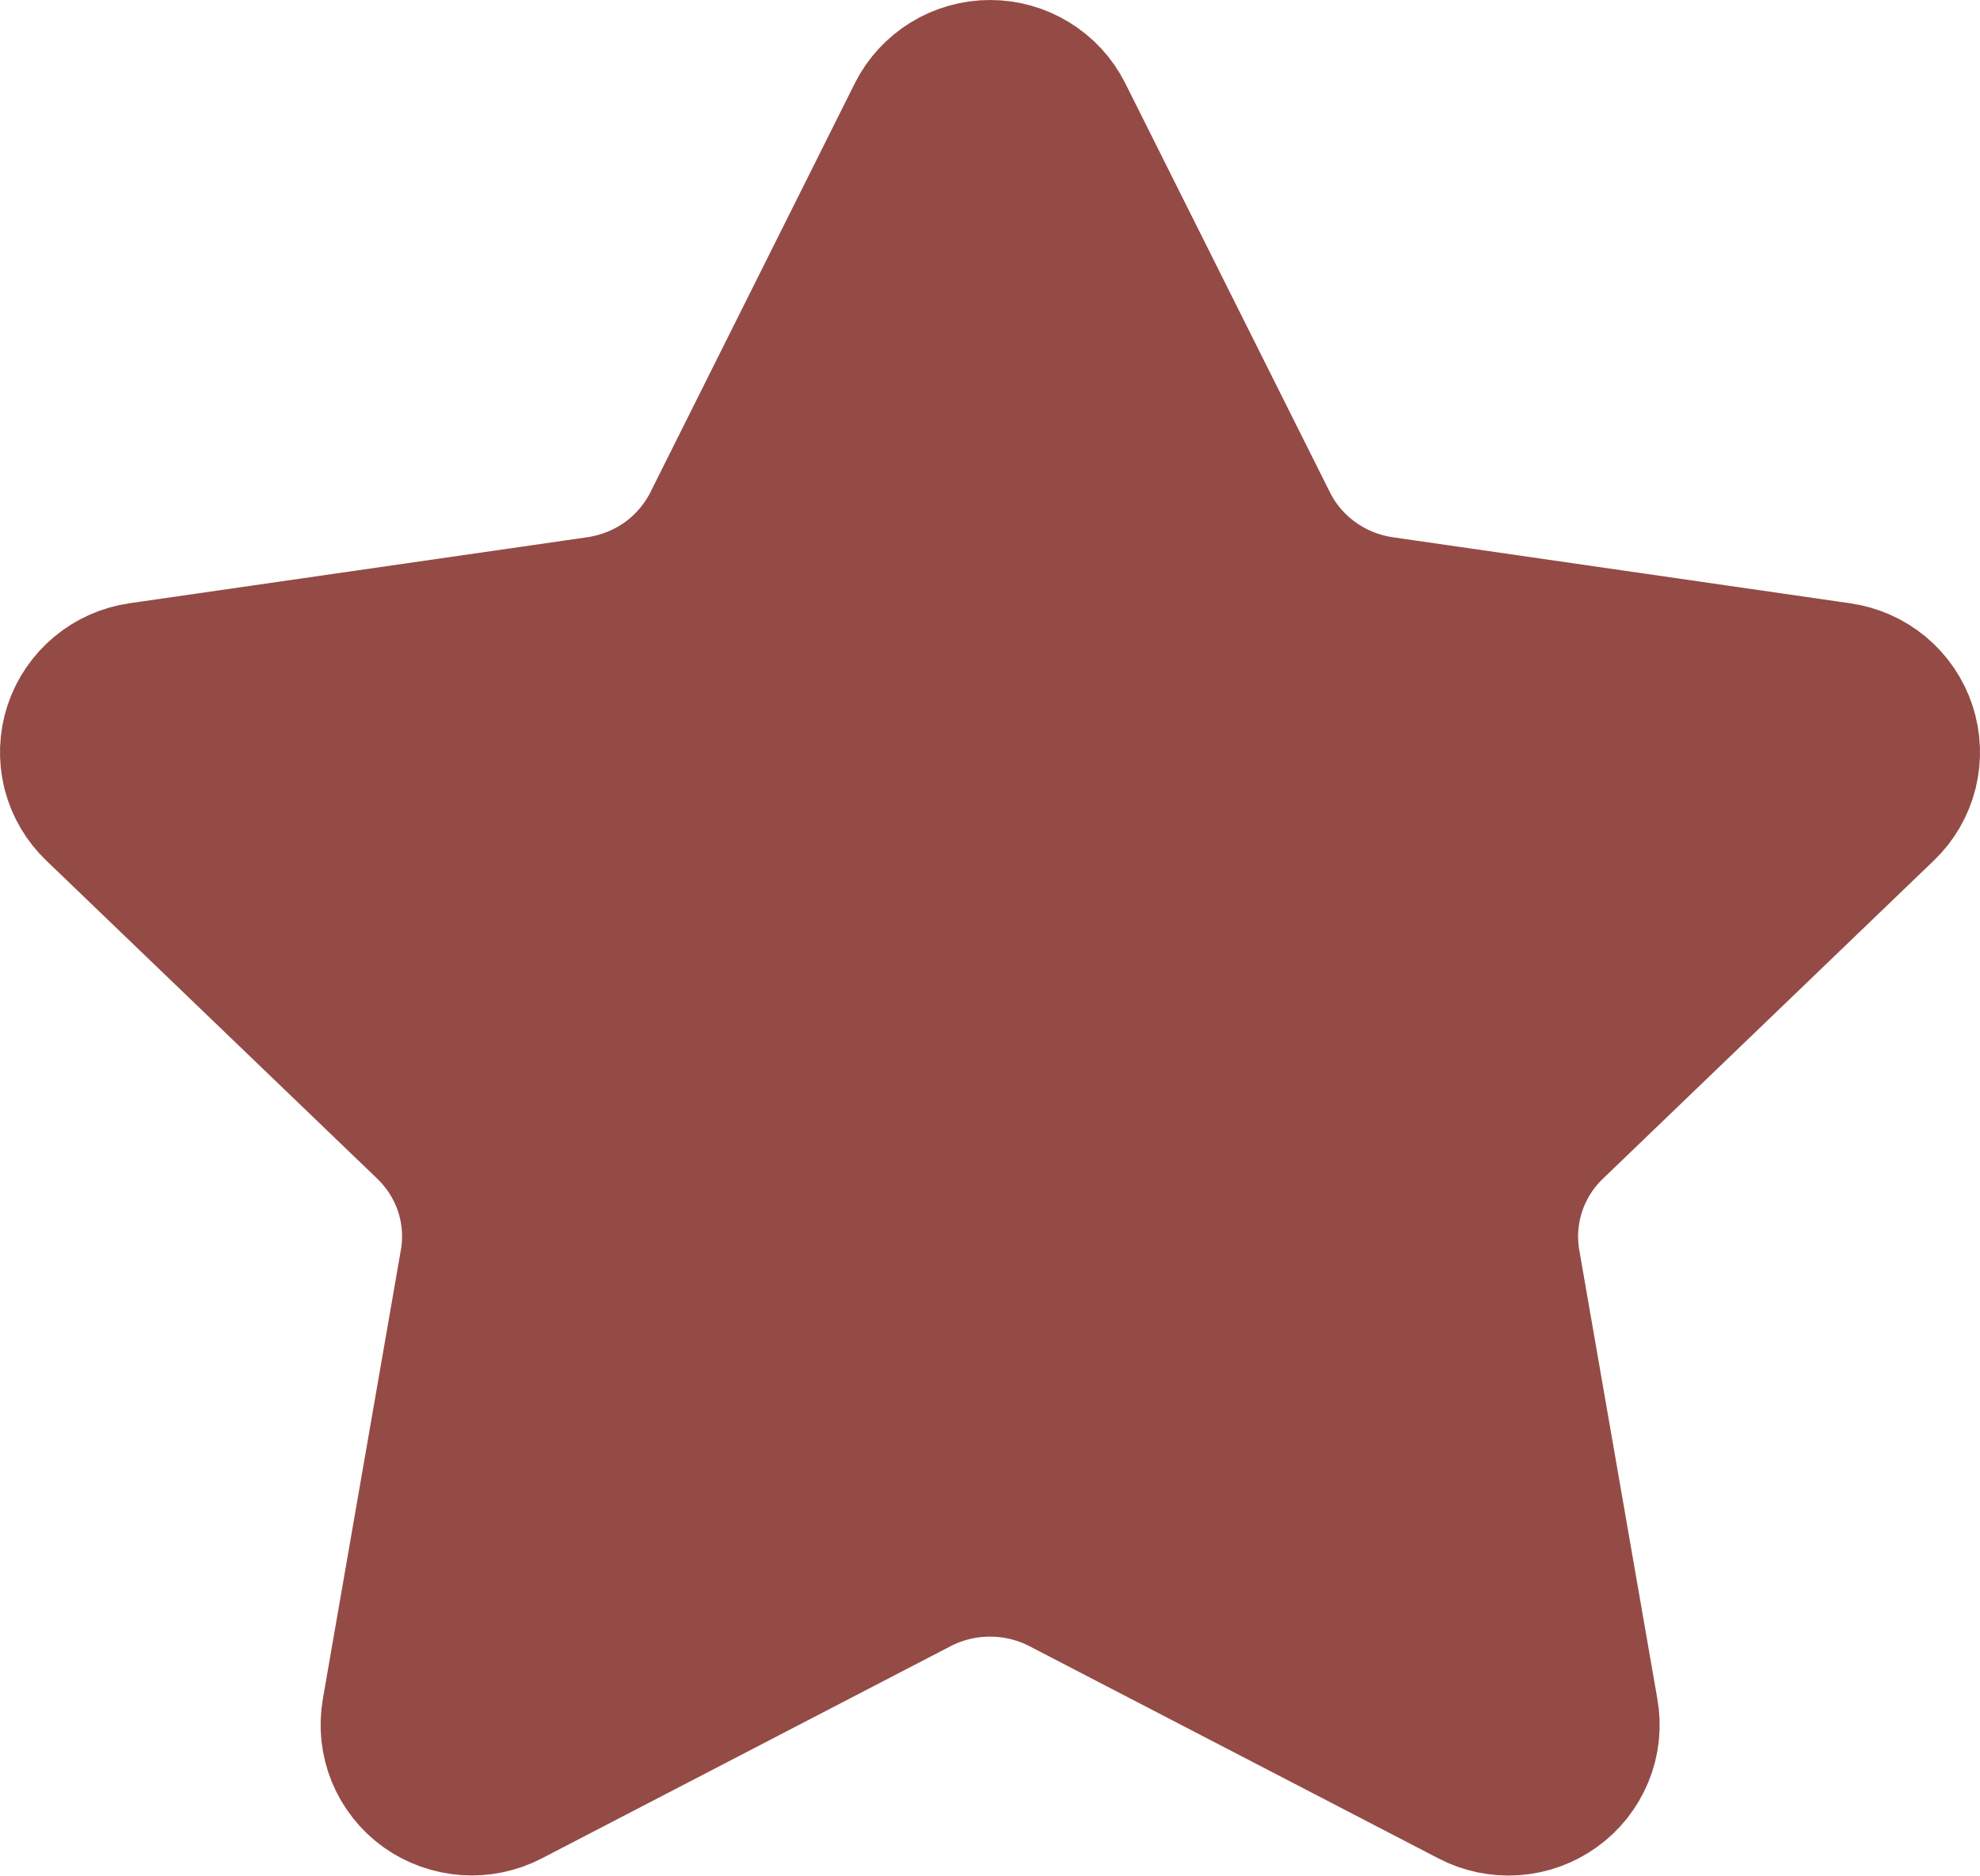
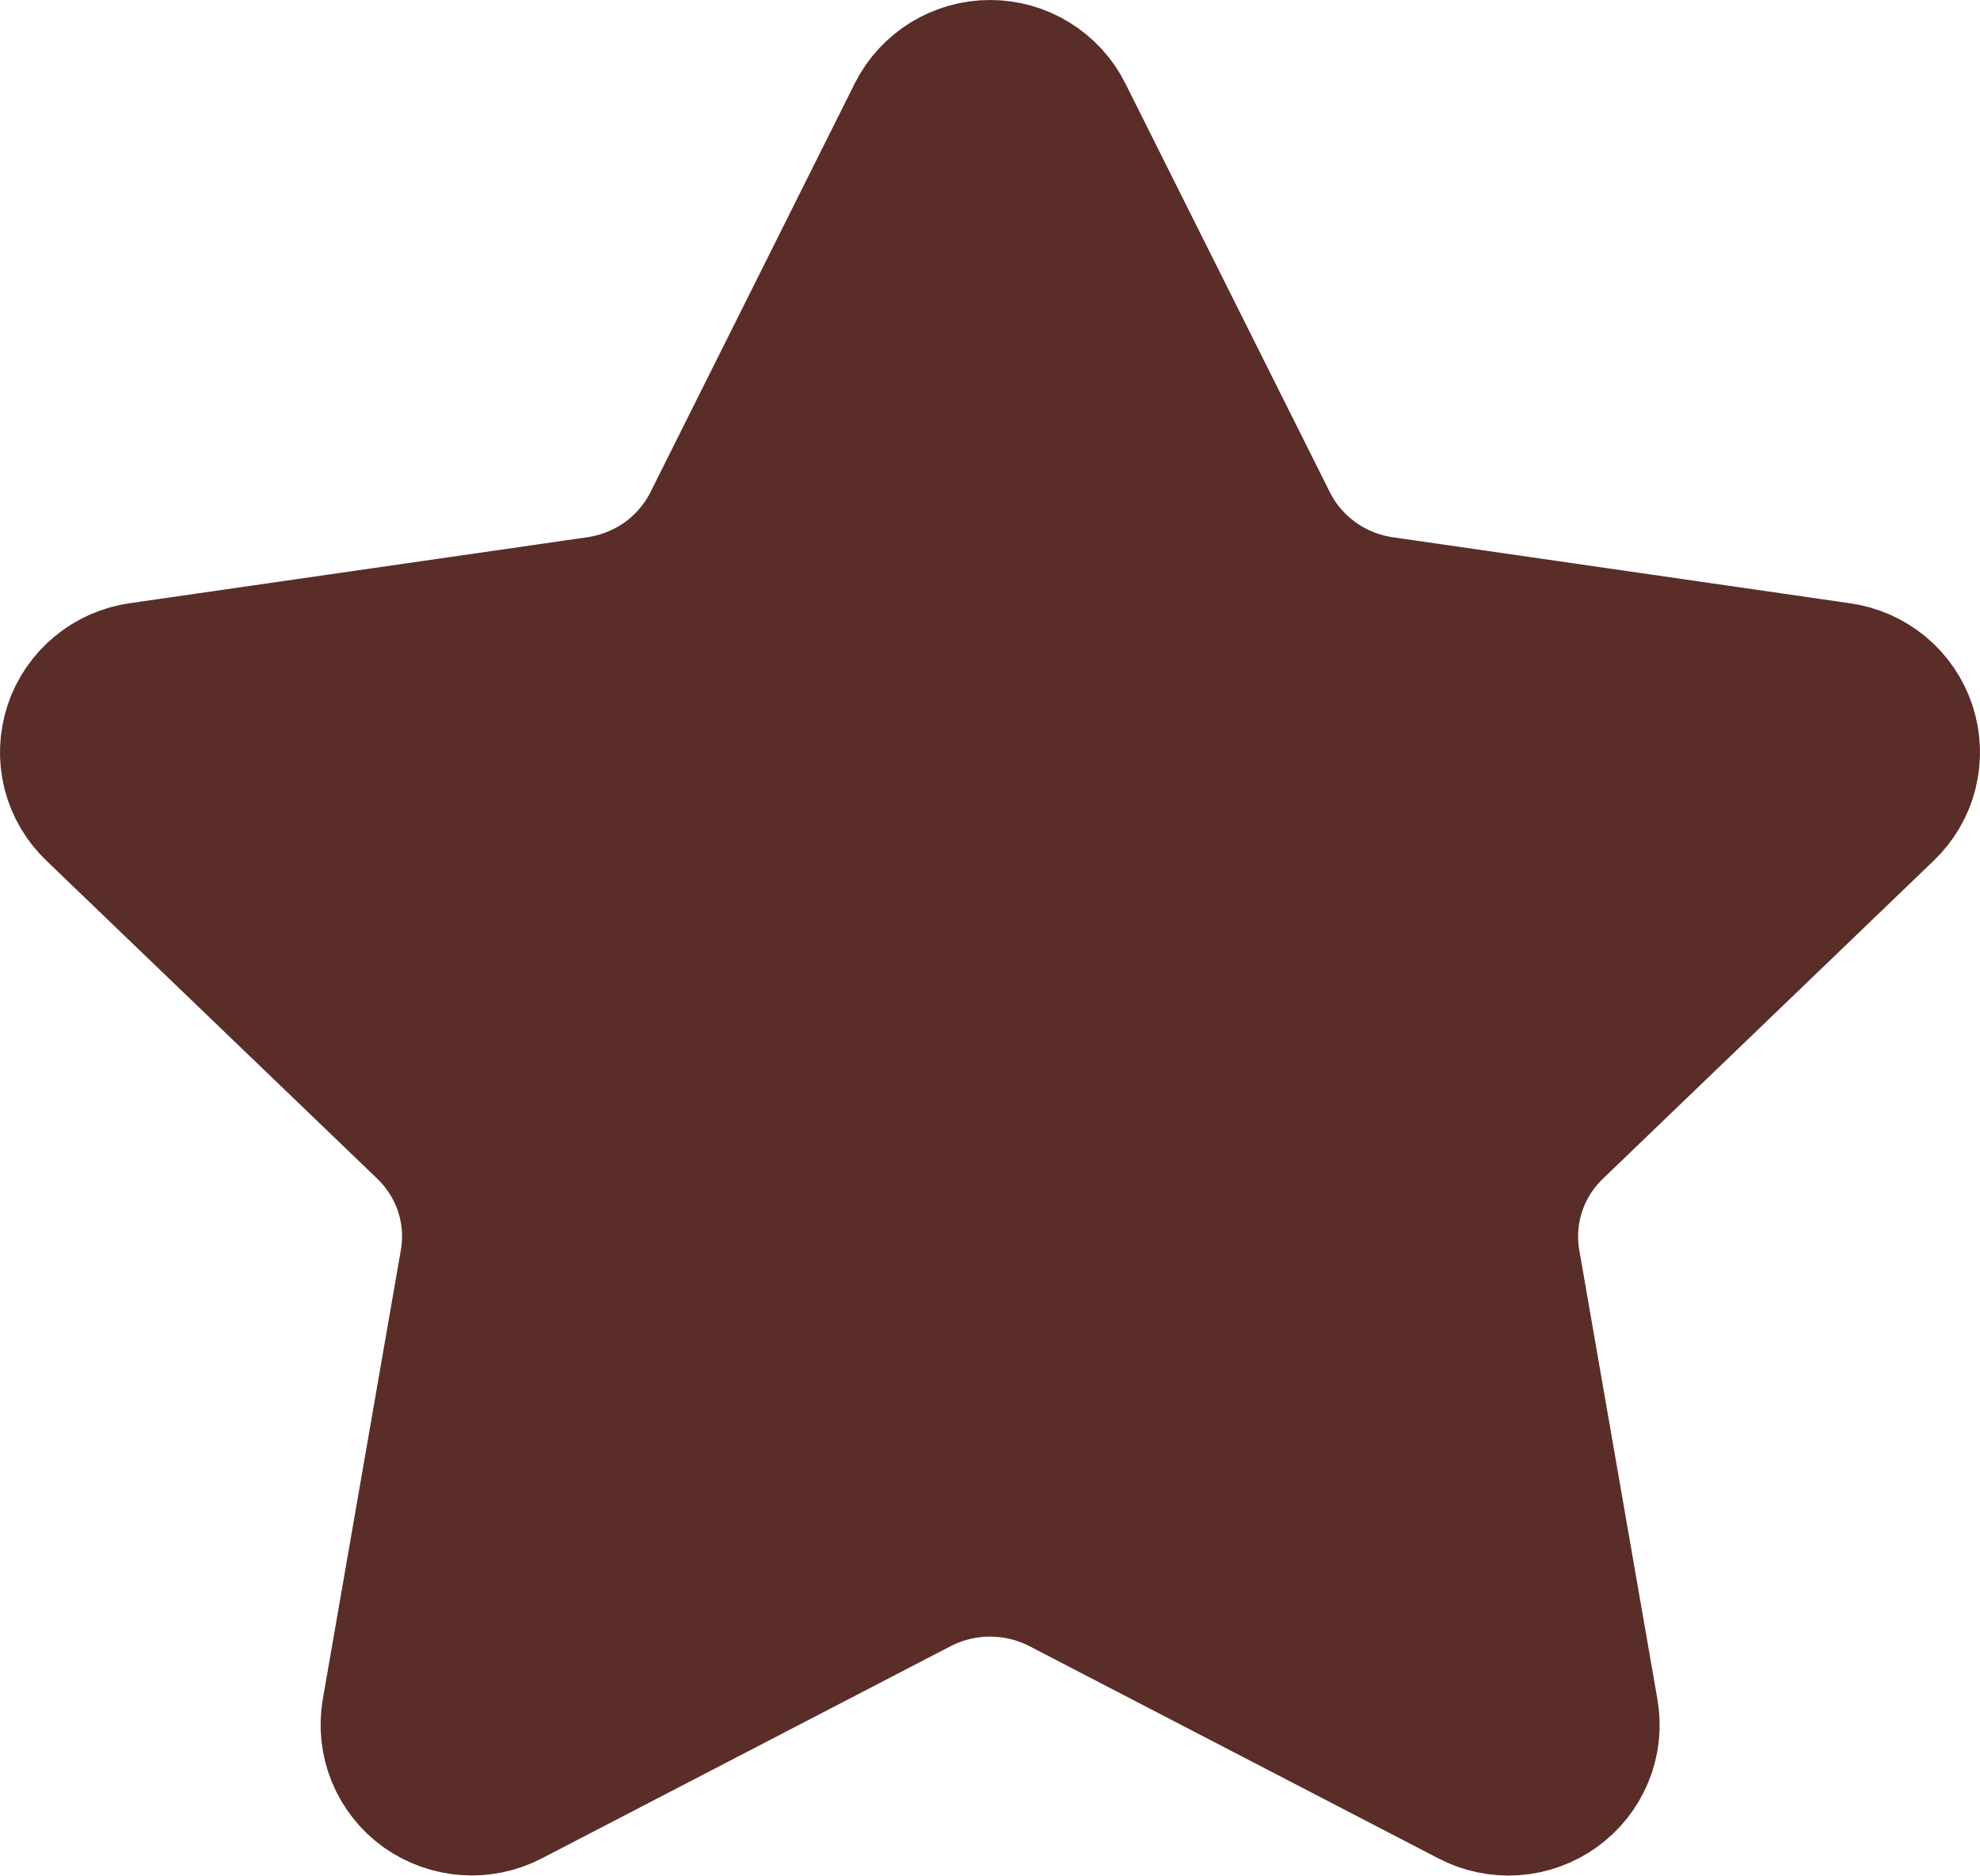
<svg xmlns="http://www.w3.org/2000/svg" preserveAspectRatio="none" overflow="visible" style="display: block;" width="19" height="18" viewBox="0 0 19 18" fill="none">
  <g id="Frame 21">
-     <path id="Vector" d="M9.097 1.247C9.134 1.173 9.192 1.111 9.263 1.067C9.335 1.023 9.417 1 9.501 1C9.585 1 9.667 1.023 9.738 1.067C9.81 1.111 9.867 1.173 9.904 1.247L11.868 5.173C11.997 5.431 12.188 5.655 12.424 5.824C12.66 5.994 12.935 6.104 13.223 6.146L17.614 6.78C17.697 6.792 17.776 6.827 17.84 6.88C17.904 6.934 17.952 7.004 17.978 7.083C18.004 7.162 18.007 7.246 17.987 7.327C17.967 7.407 17.924 7.481 17.864 7.538L14.689 10.591C14.479 10.792 14.323 11.04 14.232 11.315C14.142 11.589 14.12 11.882 14.169 12.166L14.919 16.478C14.934 16.56 14.925 16.645 14.893 16.722C14.861 16.799 14.809 16.866 14.74 16.915C14.672 16.964 14.591 16.993 14.507 16.999C14.422 17.005 14.338 16.987 14.264 16.948L10.339 14.911C10.08 14.777 9.792 14.707 9.5 14.707C9.208 14.707 8.921 14.777 8.662 14.911L4.738 16.948C4.663 16.987 4.579 17.004 4.495 16.998C4.411 16.992 4.33 16.963 4.262 16.915C4.194 16.866 4.141 16.799 4.109 16.721C4.078 16.644 4.069 16.56 4.083 16.478L4.832 12.167C4.882 11.882 4.86 11.59 4.77 11.315C4.679 11.041 4.522 10.792 4.313 10.591L1.138 7.539C1.077 7.481 1.034 7.408 1.013 7.327C0.993 7.246 0.996 7.161 1.022 7.082C1.048 7.003 1.096 6.933 1.161 6.879C1.225 6.825 1.304 6.791 1.387 6.779L5.777 6.146C6.066 6.104 6.341 5.994 6.578 5.825C6.814 5.655 7.005 5.431 7.135 5.173L9.097 1.247Z" fill="#944B45" stroke-width="2" stroke-linecap="round" stroke-linejoin="round" stroke="#944B45" />
+     <path id="Vector" d="M9.097 1.247C9.134 1.173 9.192 1.111 9.263 1.067C9.335 1.023 9.417 1 9.501 1C9.585 1 9.667 1.023 9.738 1.067C9.81 1.111 9.867 1.173 9.904 1.247L11.868 5.173C11.997 5.431 12.188 5.655 12.424 5.824C12.66 5.994 12.935 6.104 13.223 6.146L17.614 6.78C17.697 6.792 17.776 6.827 17.84 6.88C17.904 6.934 17.952 7.004 17.978 7.083C18.004 7.162 18.007 7.246 17.987 7.327C17.967 7.407 17.924 7.481 17.864 7.538L14.689 10.591C14.479 10.792 14.323 11.04 14.232 11.315C14.142 11.589 14.12 11.882 14.169 12.166L14.919 16.478C14.934 16.56 14.925 16.645 14.893 16.722C14.861 16.799 14.809 16.866 14.74 16.915C14.672 16.964 14.591 16.993 14.507 16.999C14.422 17.005 14.338 16.987 14.264 16.948L10.339 14.911C10.08 14.777 9.792 14.707 9.5 14.707C9.208 14.707 8.921 14.777 8.662 14.911L4.738 16.948C4.663 16.987 4.579 17.004 4.495 16.998C4.411 16.992 4.33 16.963 4.262 16.915C4.194 16.866 4.141 16.799 4.109 16.721C4.078 16.644 4.069 16.56 4.083 16.478L4.832 12.167C4.882 11.882 4.86 11.59 4.77 11.315C4.679 11.041 4.522 10.792 4.313 10.591L1.138 7.539C1.077 7.481 1.034 7.408 1.013 7.327C0.993 7.246 0.996 7.161 1.022 7.082C1.048 7.003 1.096 6.933 1.161 6.879C1.225 6.825 1.304 6.791 1.387 6.779L5.777 6.146C6.066 6.104 6.341 5.994 6.578 5.825C6.814 5.655 7.005 5.431 7.135 5.173L9.097 1.247Z" fill="#5A2D29" stroke-width="2" stroke-linecap="round" stroke-linejoin="round" stroke="#5A2D29" />
  </g>
</svg>
